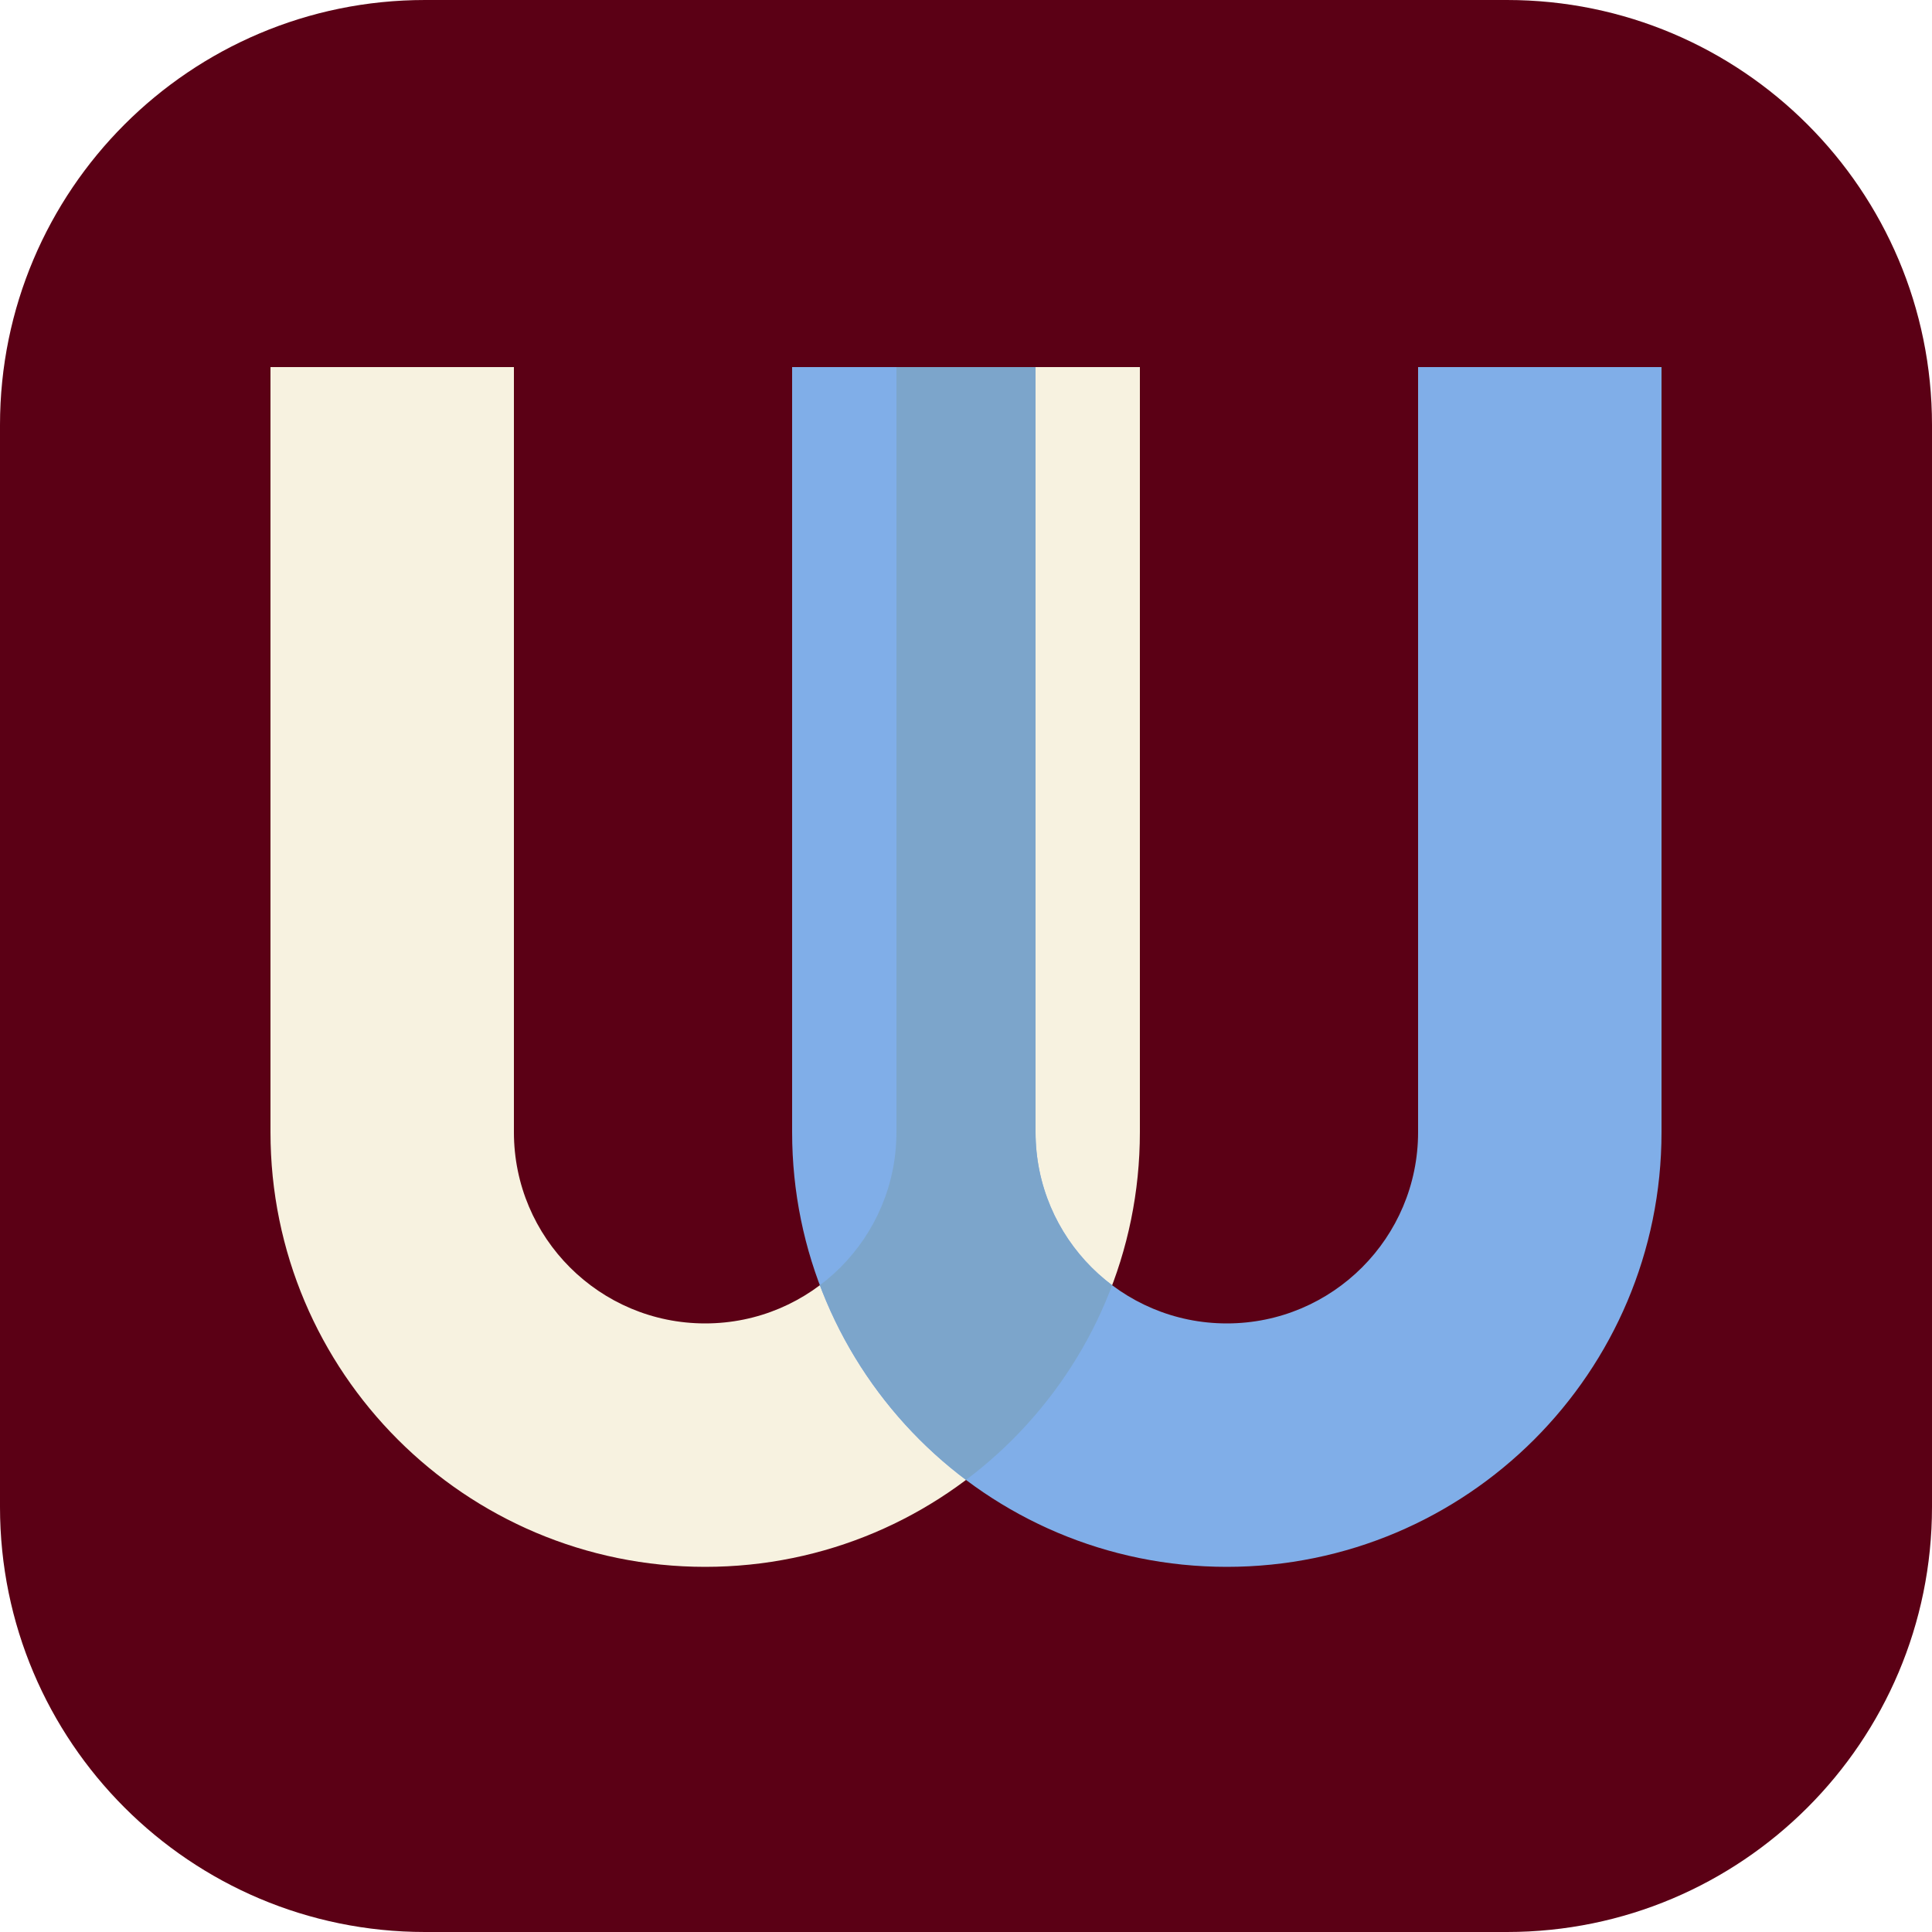
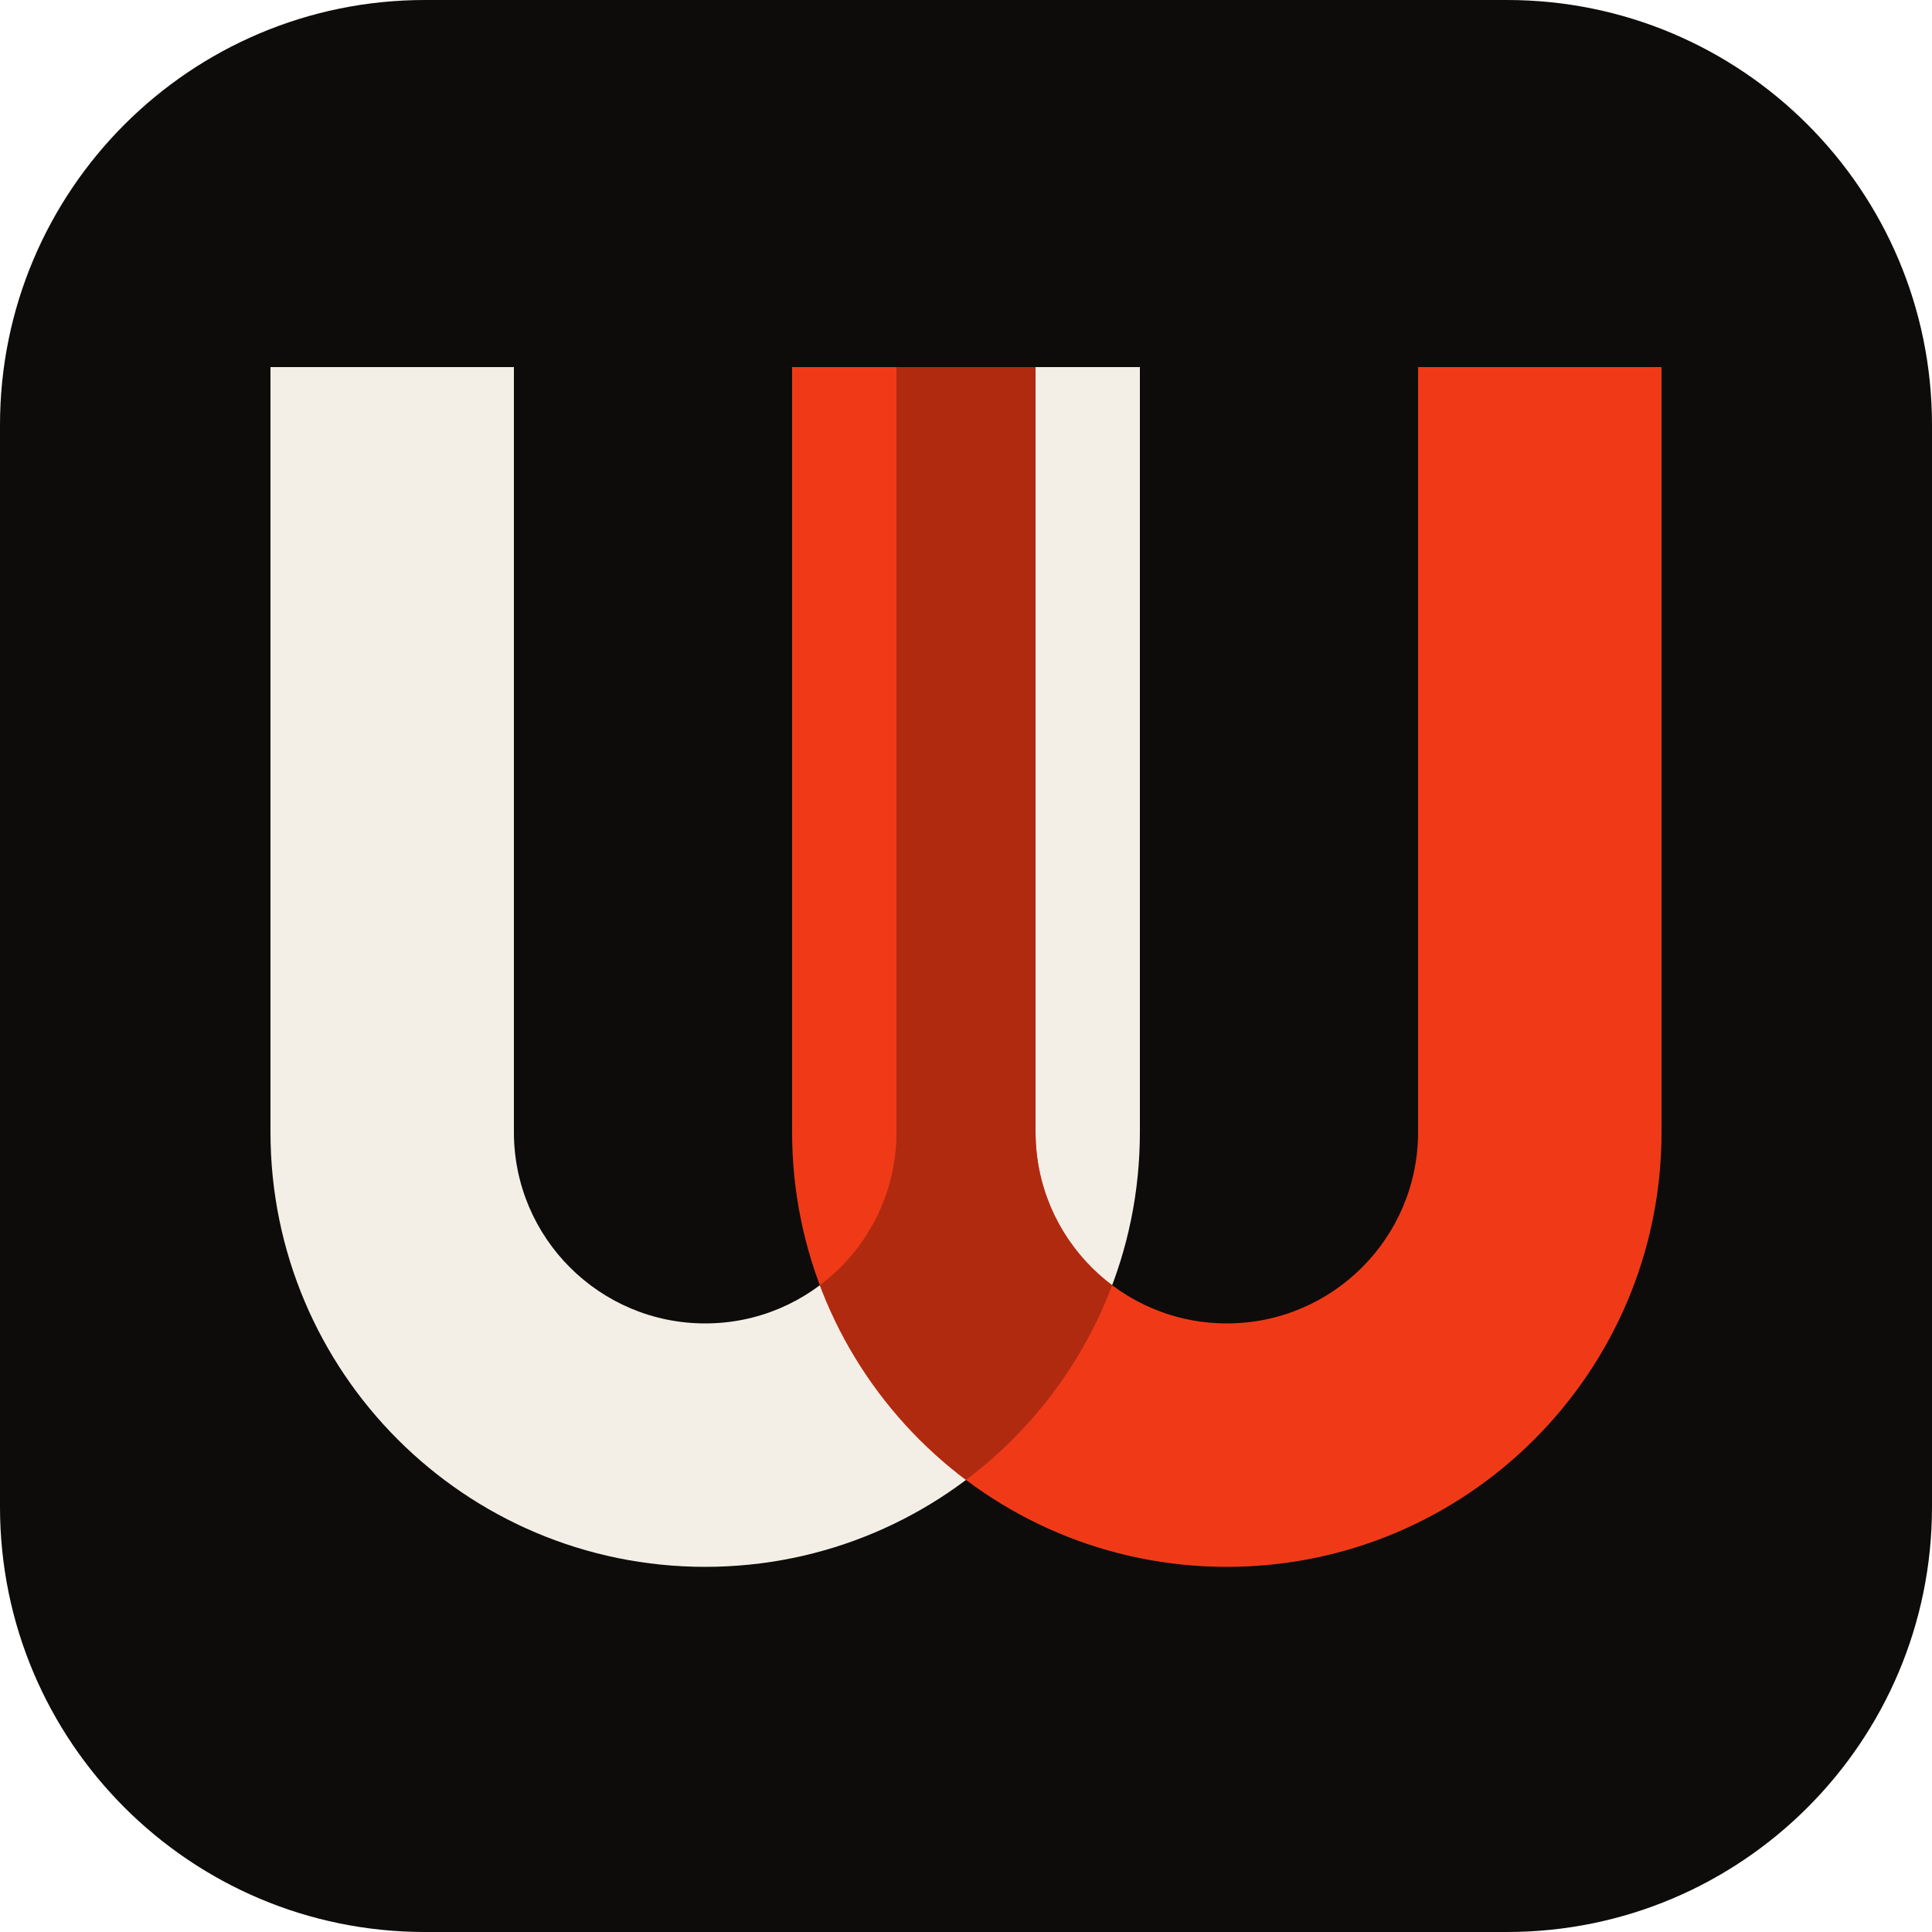
<svg xmlns="http://www.w3.org/2000/svg" viewBox="0 0 100 100" role="img" aria-label="Icône CAMPUUS">
-   <rect width="100" height="100" rx="22" fill="#5B0015" />
+   <rect width="100" height="100" rx="22" fill="#0D0C0B" />
  <g transform="translate(5 10) scale(0.9)">
    <defs>
      <clipPath id="u10">
        <path d="M10 10H24V54a11 11 0 0 0 22 0V10H60V54a25 25 0 0 1-50 0Z" />
      </clipPath>
    </defs>
-     <path d="M10 10H24V54a11 11 0 0 0 22 0V10H60V54a25 25 0 0 1-50 0Z" fill="#F7F2E0" />
-     <path d="M40 10H54V54a11 11 0 0 0 22 0V10H90V54a25 25 0 0 1-50 0Z" fill="#80AEE8" />
-     <path d="M40 10H54V54a11 11 0 0 0 22 0V10H90V54a25 25 0 0 1-50 0Z" fill="#7CA5CB" clip-path="url(#u10)" />
+     <path d="M10 10H24V54a11 11 0 0 0 22 0V10H60V54a25 25 0 0 1-50 0Z" fill="#F3EFE7" />
+     <path d="M40 10H54V54a11 11 0 0 0 22 0V10H90V54a25 25 0 0 1-50 0Z" fill="#F03A17" />
+     <path d="M40 10H54V54a11 11 0 0 0 22 0V10H90V54a25 25 0 0 1-50 0Z" fill="#B02A10" clip-path="url(#u10)" />
  </g>
</svg>
